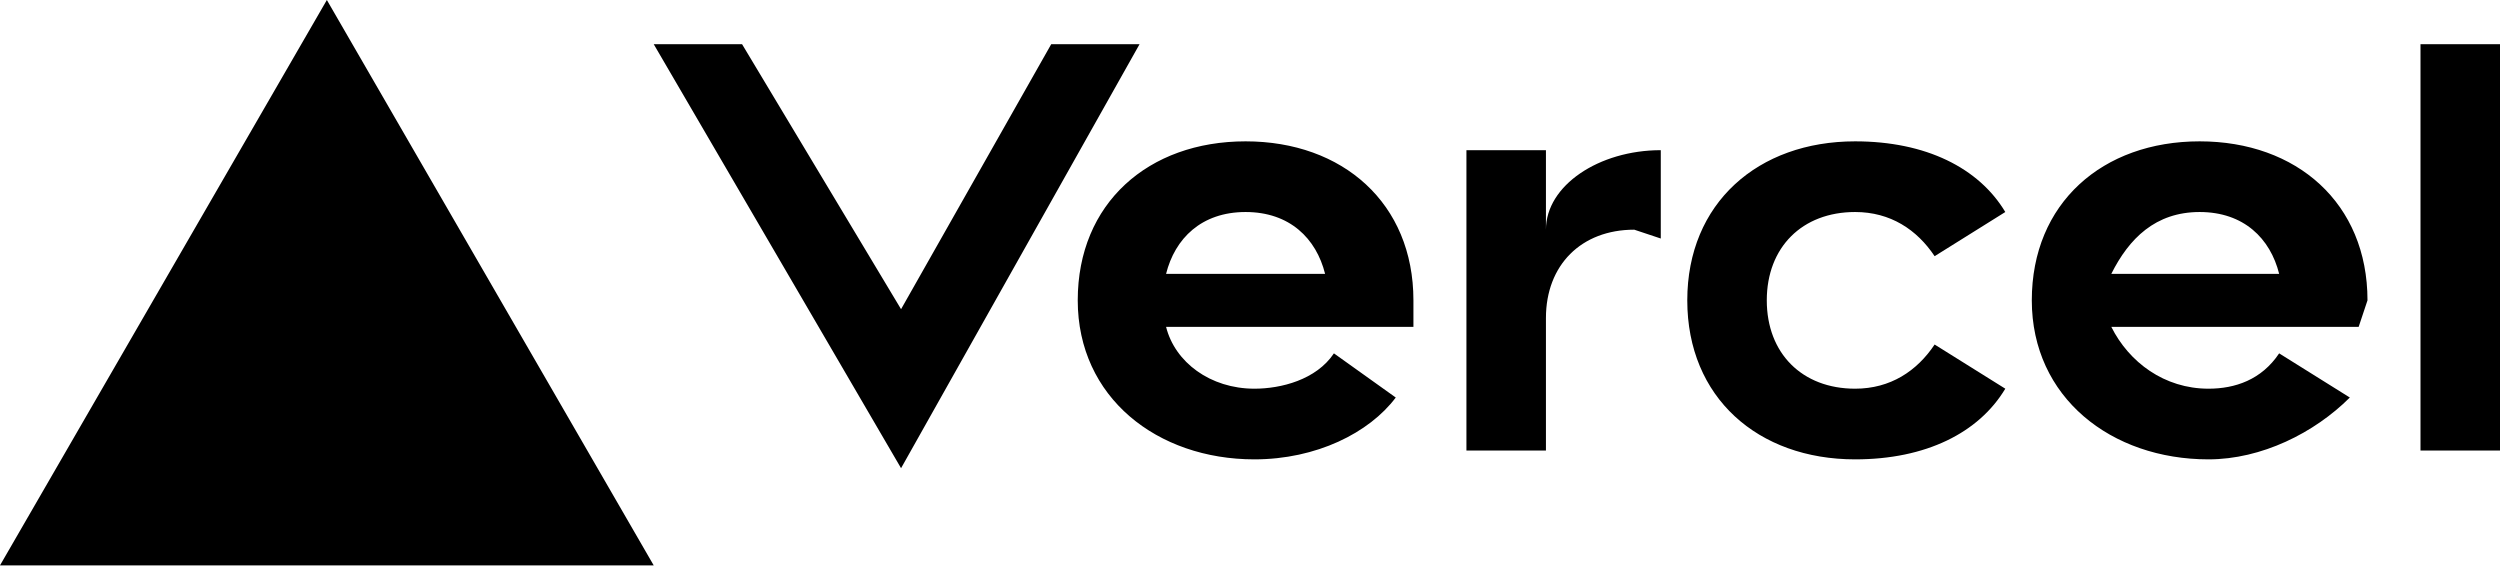
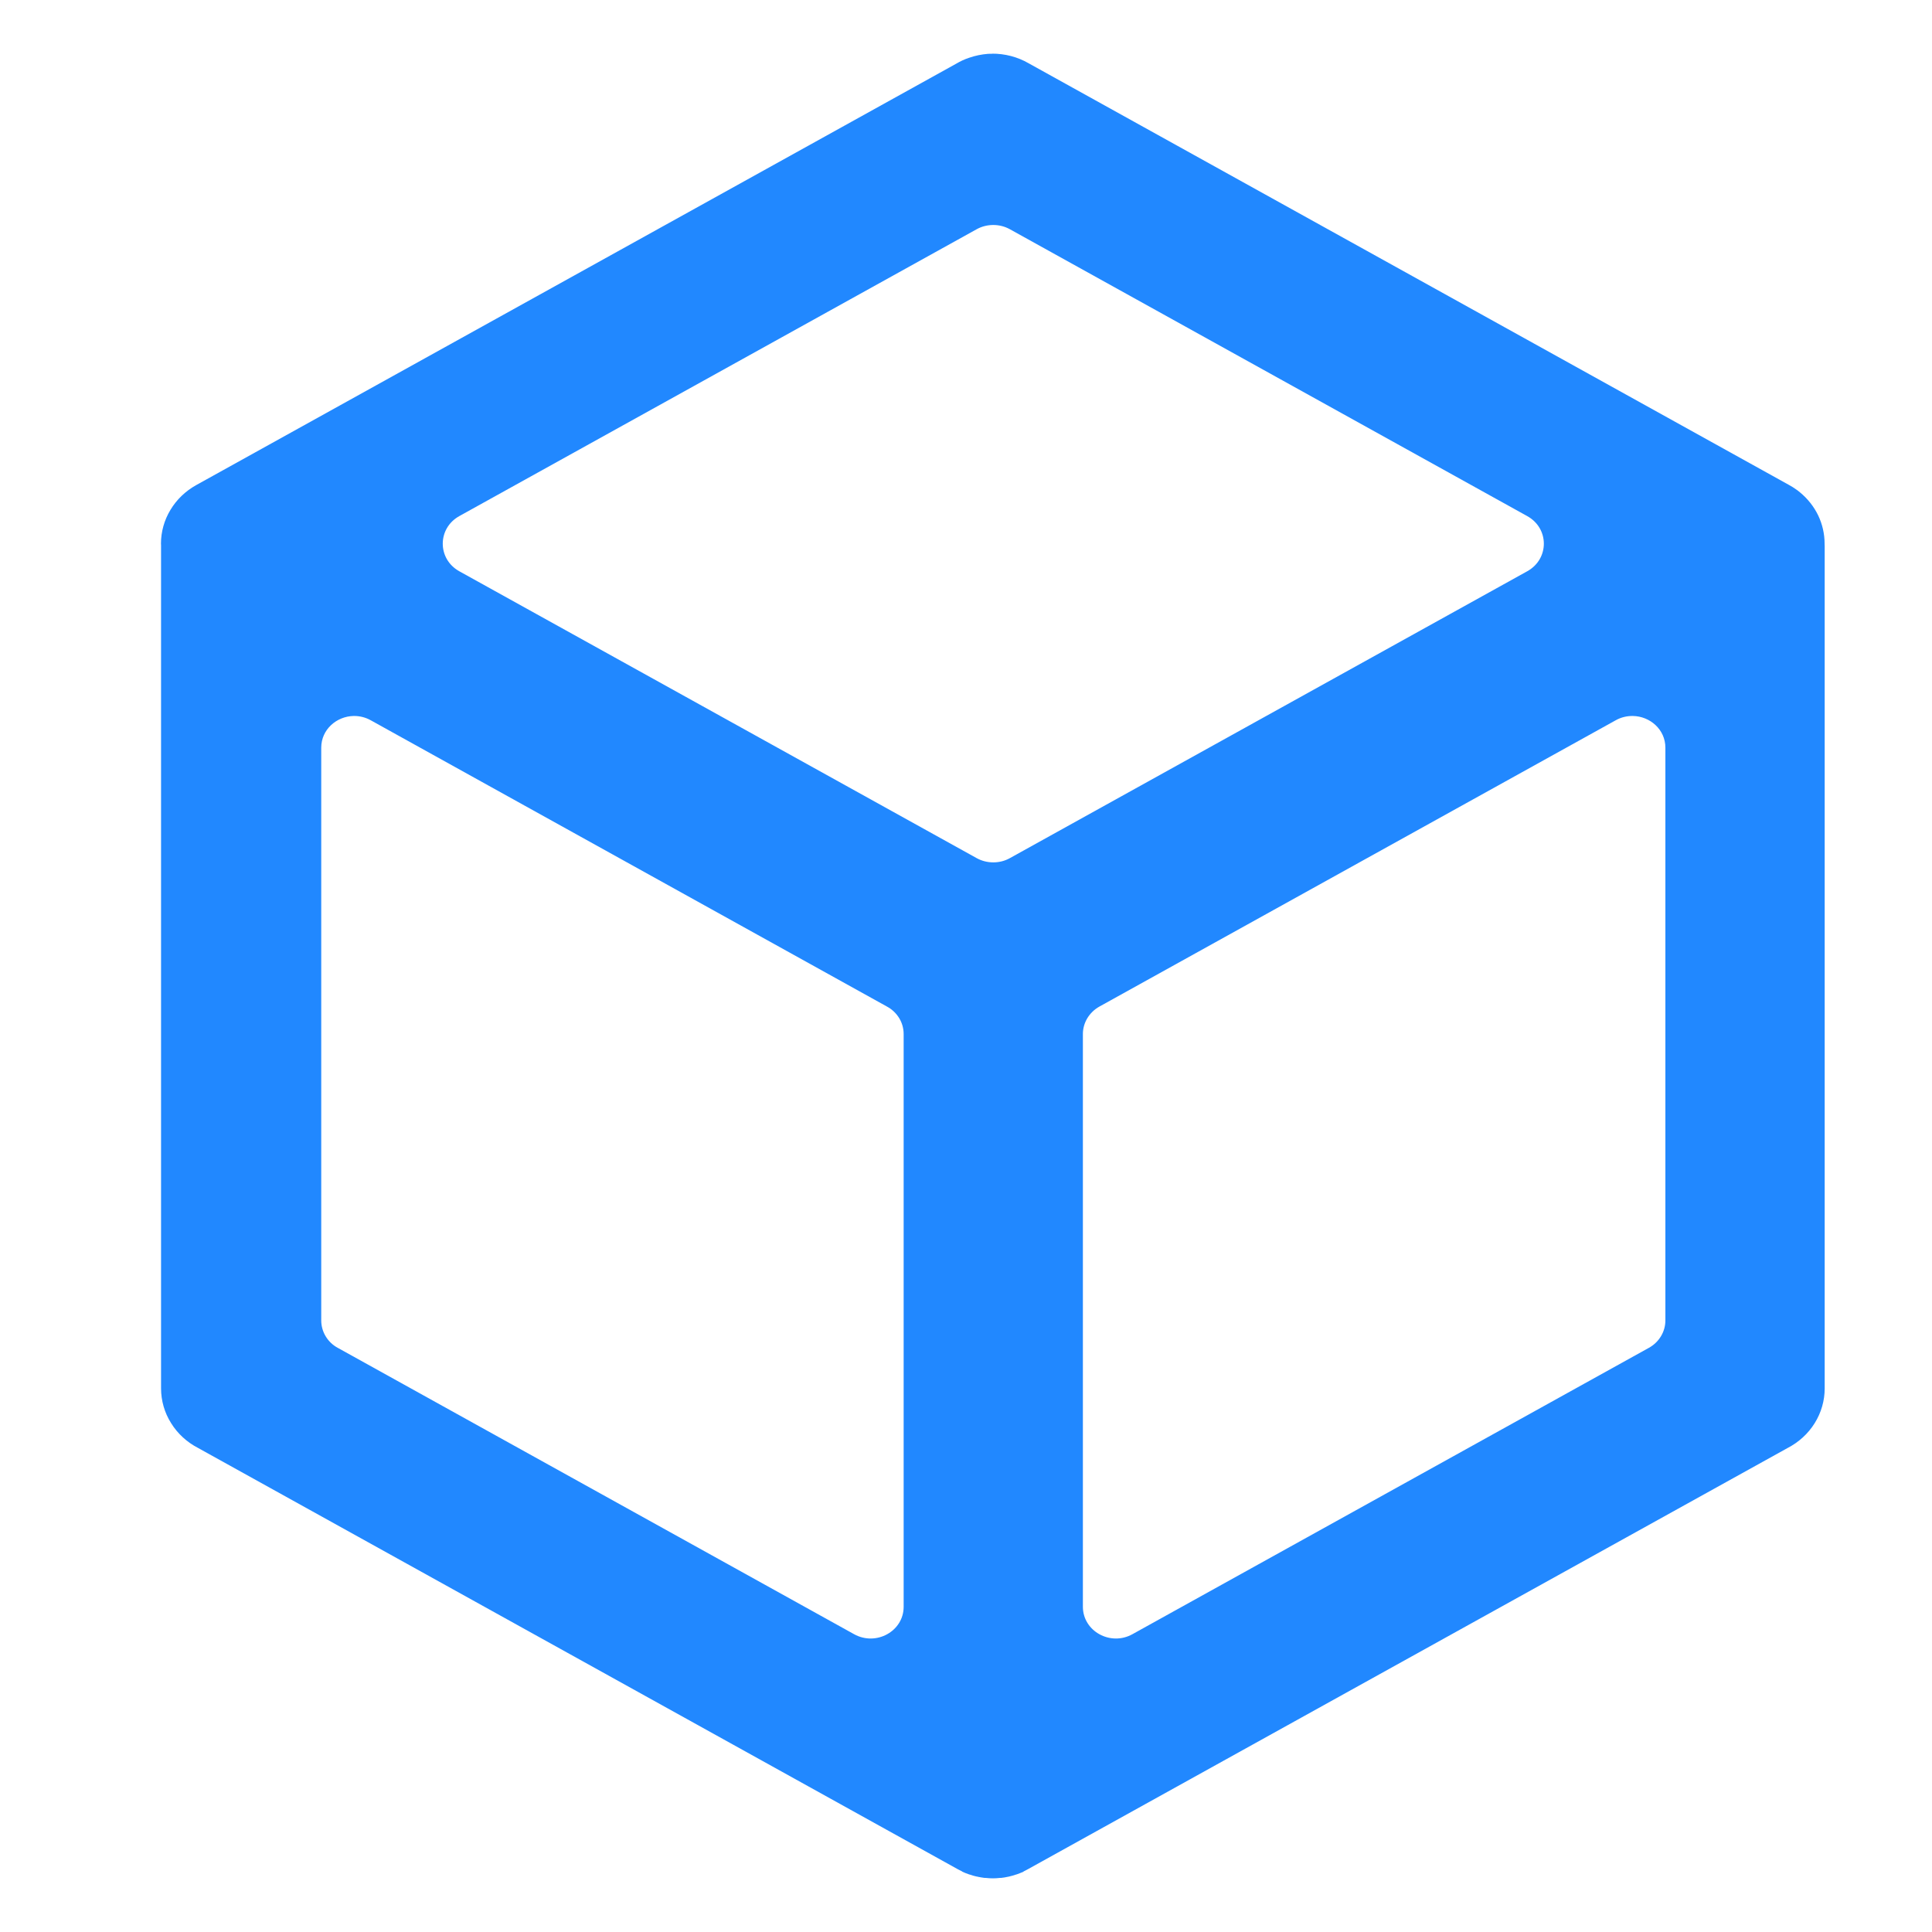
- <svg xmlns="http://www.w3.org/2000/svg" fill="none" viewBox="0 0 283 64">
-   <path fill="black" d="M141 16c-11 0-19 7-19 18s9 18 20 18c7 0 13-3 16-7l-7-5c-2 3-6 4-9 4-5 0-9-3-10-7h28v-3c0-11-8-18-19-18zm-9 15c1-4 4-7 9-7s8 3 9 7h-18zm117-15c-11 0-19 7-19 18s9 18 20 18c6 0 12-3 16-7l-8-5c-2 3-5 4-8 4-5 0-9-3-11-7h28l1-3c0-11-8-18-19-18zm-10 15c2-4 5-7 10-7s8 3 9 7h-19zm-39 3c0 6 4 10 10 10 4 0 7-2 9-5l8 5c-3 5-9 8-17 8-11 0-19-7-19-18s8-18 19-18c8 0 14 3 17 8l-8 5c-2-3-5-5-9-5-6 0-10 4-10 10zm83-29v46h-9V5h9zM37 0l37 64H0L37 0zm92 5-27 48L74 5h10l18 30 17-30h10zm59 12v10l-3-1c-6 0-10 4-10 10v15h-9V17h9v9c0-5 6-9 13-9z" />
+ <svg xmlns="http://www.w3.org/2000/svg" width="22" height="22" viewBox="0 0 22 22" fill="none">
+   <path d="M11.302 0.612C11.285 0.612 11.268 0.612 11.251 0.613C11.178 0.619 11.107 0.633 11.038 0.657C10.986 0.674 10.936 0.697 10.889 0.725L2.234 5.524C2.112 5.592 2.011 5.689 1.941 5.806C1.87 5.923 1.833 6.056 1.833 6.191C1.833 6.196 1.834 6.202 1.834 6.207C1.834 6.213 1.834 6.219 1.834 6.226V15.81C1.834 15.949 1.873 16.086 1.948 16.205C2.022 16.325 2.129 16.423 2.257 16.489L10.908 21.286C10.925 21.295 10.941 21.303 10.957 21.311V21.313C10.981 21.324 11.006 21.334 11.032 21.343C11.032 21.344 11.041 21.346 11.043 21.346C11.068 21.355 11.093 21.362 11.119 21.368C11.128 21.368 11.129 21.37 11.134 21.371C11.159 21.376 11.185 21.381 11.211 21.384C11.211 21.384 11.22 21.384 11.224 21.384C11.251 21.387 11.279 21.389 11.306 21.389C11.333 21.389 11.361 21.387 11.388 21.384C11.388 21.384 11.397 21.384 11.4 21.384C11.427 21.381 11.452 21.377 11.478 21.371C11.487 21.37 11.488 21.369 11.492 21.368C11.518 21.362 11.544 21.355 11.569 21.346C11.569 21.346 11.578 21.344 11.58 21.343C11.605 21.334 11.63 21.324 11.655 21.313V21.311C11.671 21.303 11.687 21.295 11.703 21.286L20.355 16.489C20.483 16.423 20.59 16.325 20.664 16.206C20.739 16.086 20.778 15.949 20.778 15.81V6.22C20.778 6.212 20.777 6.205 20.777 6.198H20.777V6.191C20.777 6.079 20.752 5.97 20.704 5.869C20.655 5.768 20.584 5.678 20.496 5.606C20.487 5.599 20.479 5.592 20.47 5.585C20.47 5.583 20.461 5.581 20.461 5.579C20.43 5.556 20.398 5.536 20.364 5.518L11.714 0.721C11.588 0.648 11.443 0.61 11.295 0.611L11.302 0.612ZM11.311 2.562C11.376 2.562 11.441 2.578 11.499 2.61L17.391 5.877C17.643 6.017 17.643 6.365 17.391 6.505L11.499 9.772C11.442 9.804 11.377 9.82 11.311 9.82C11.245 9.82 11.18 9.804 11.122 9.772L5.23 6.505C4.979 6.365 4.979 6.017 5.23 5.877L11.122 2.61C11.18 2.578 11.245 2.562 11.311 2.562H11.311ZM4.028 8.153C4.096 8.152 4.163 8.169 4.222 8.202L10.102 11.463C10.159 11.494 10.207 11.54 10.24 11.595C10.273 11.649 10.29 11.712 10.29 11.775V18.297C10.29 18.575 9.977 18.748 9.726 18.609L3.846 15.348C3.788 15.317 3.741 15.271 3.708 15.216C3.675 15.161 3.658 15.099 3.658 15.036V8.514C3.658 8.306 3.834 8.156 4.028 8.153ZM18.594 8.153C18.788 8.156 18.964 8.306 18.964 8.514V15.036C18.964 15.165 18.892 15.284 18.776 15.348L12.895 18.609C12.645 18.748 12.331 18.575 12.331 18.296V11.775C12.331 11.646 12.403 11.527 12.519 11.462L18.4 8.201C18.459 8.168 18.526 8.152 18.594 8.153L18.594 8.153Z" fill="#2188FF" />
</svg>
